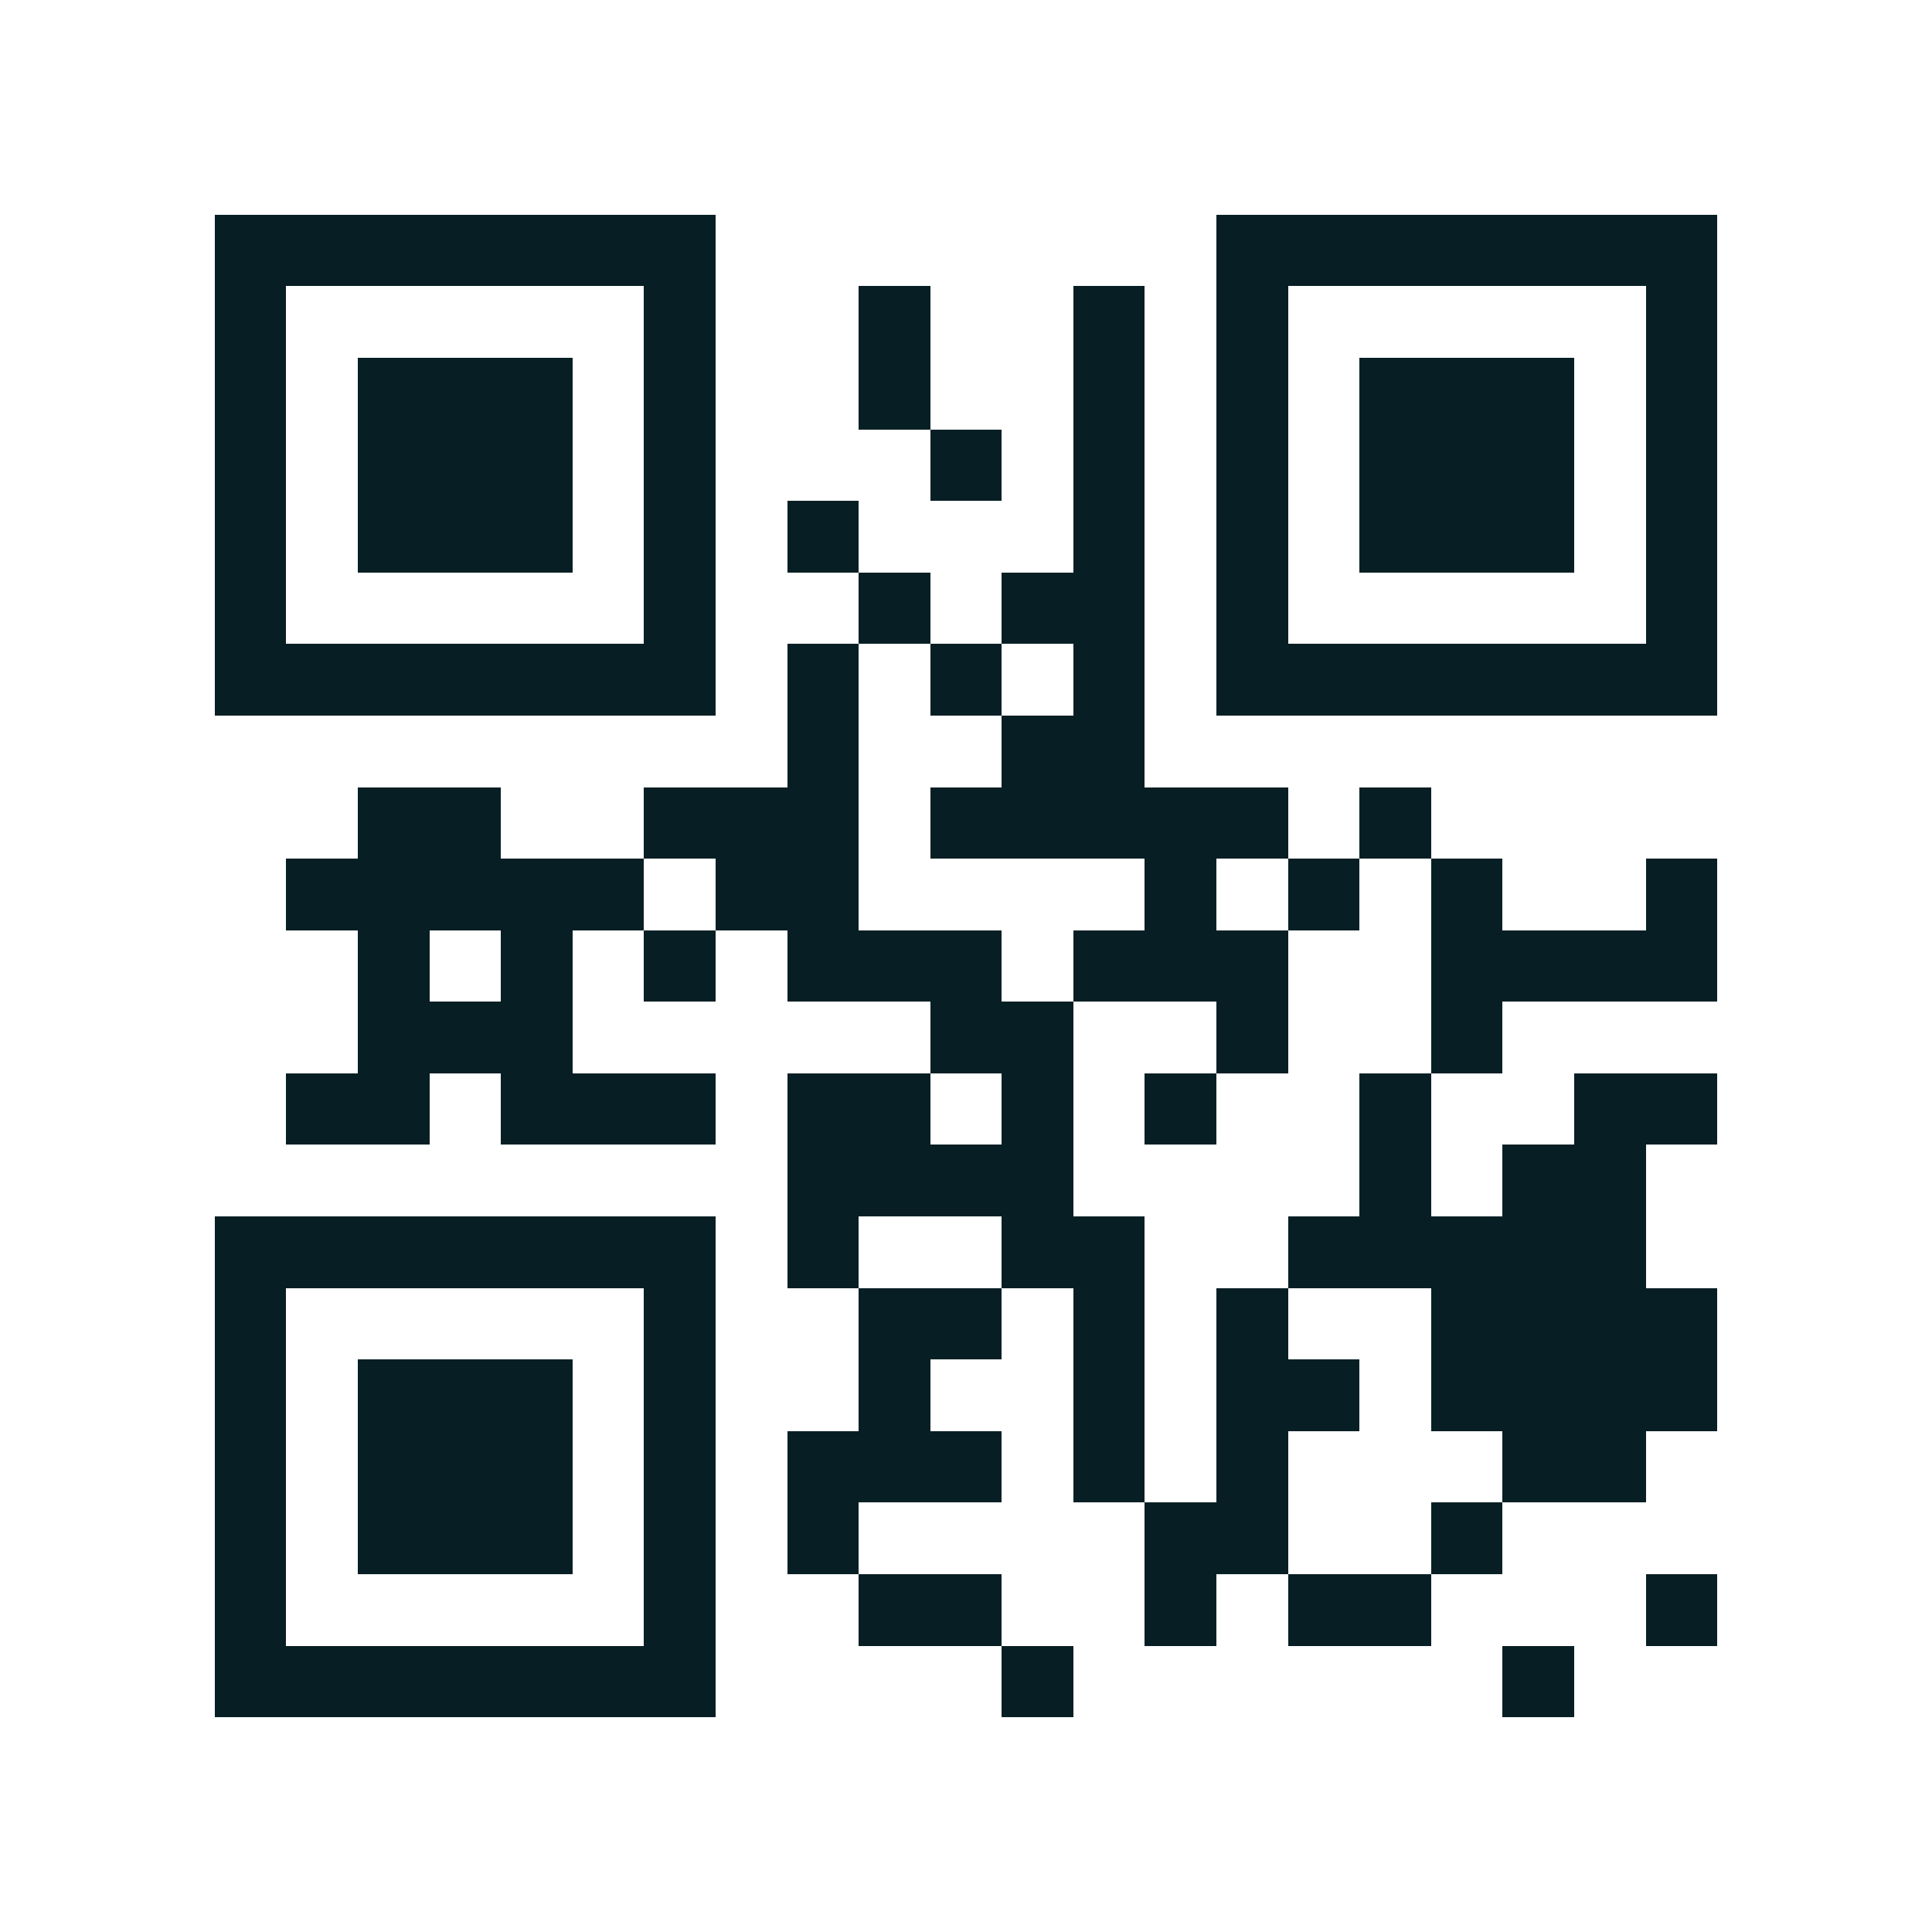
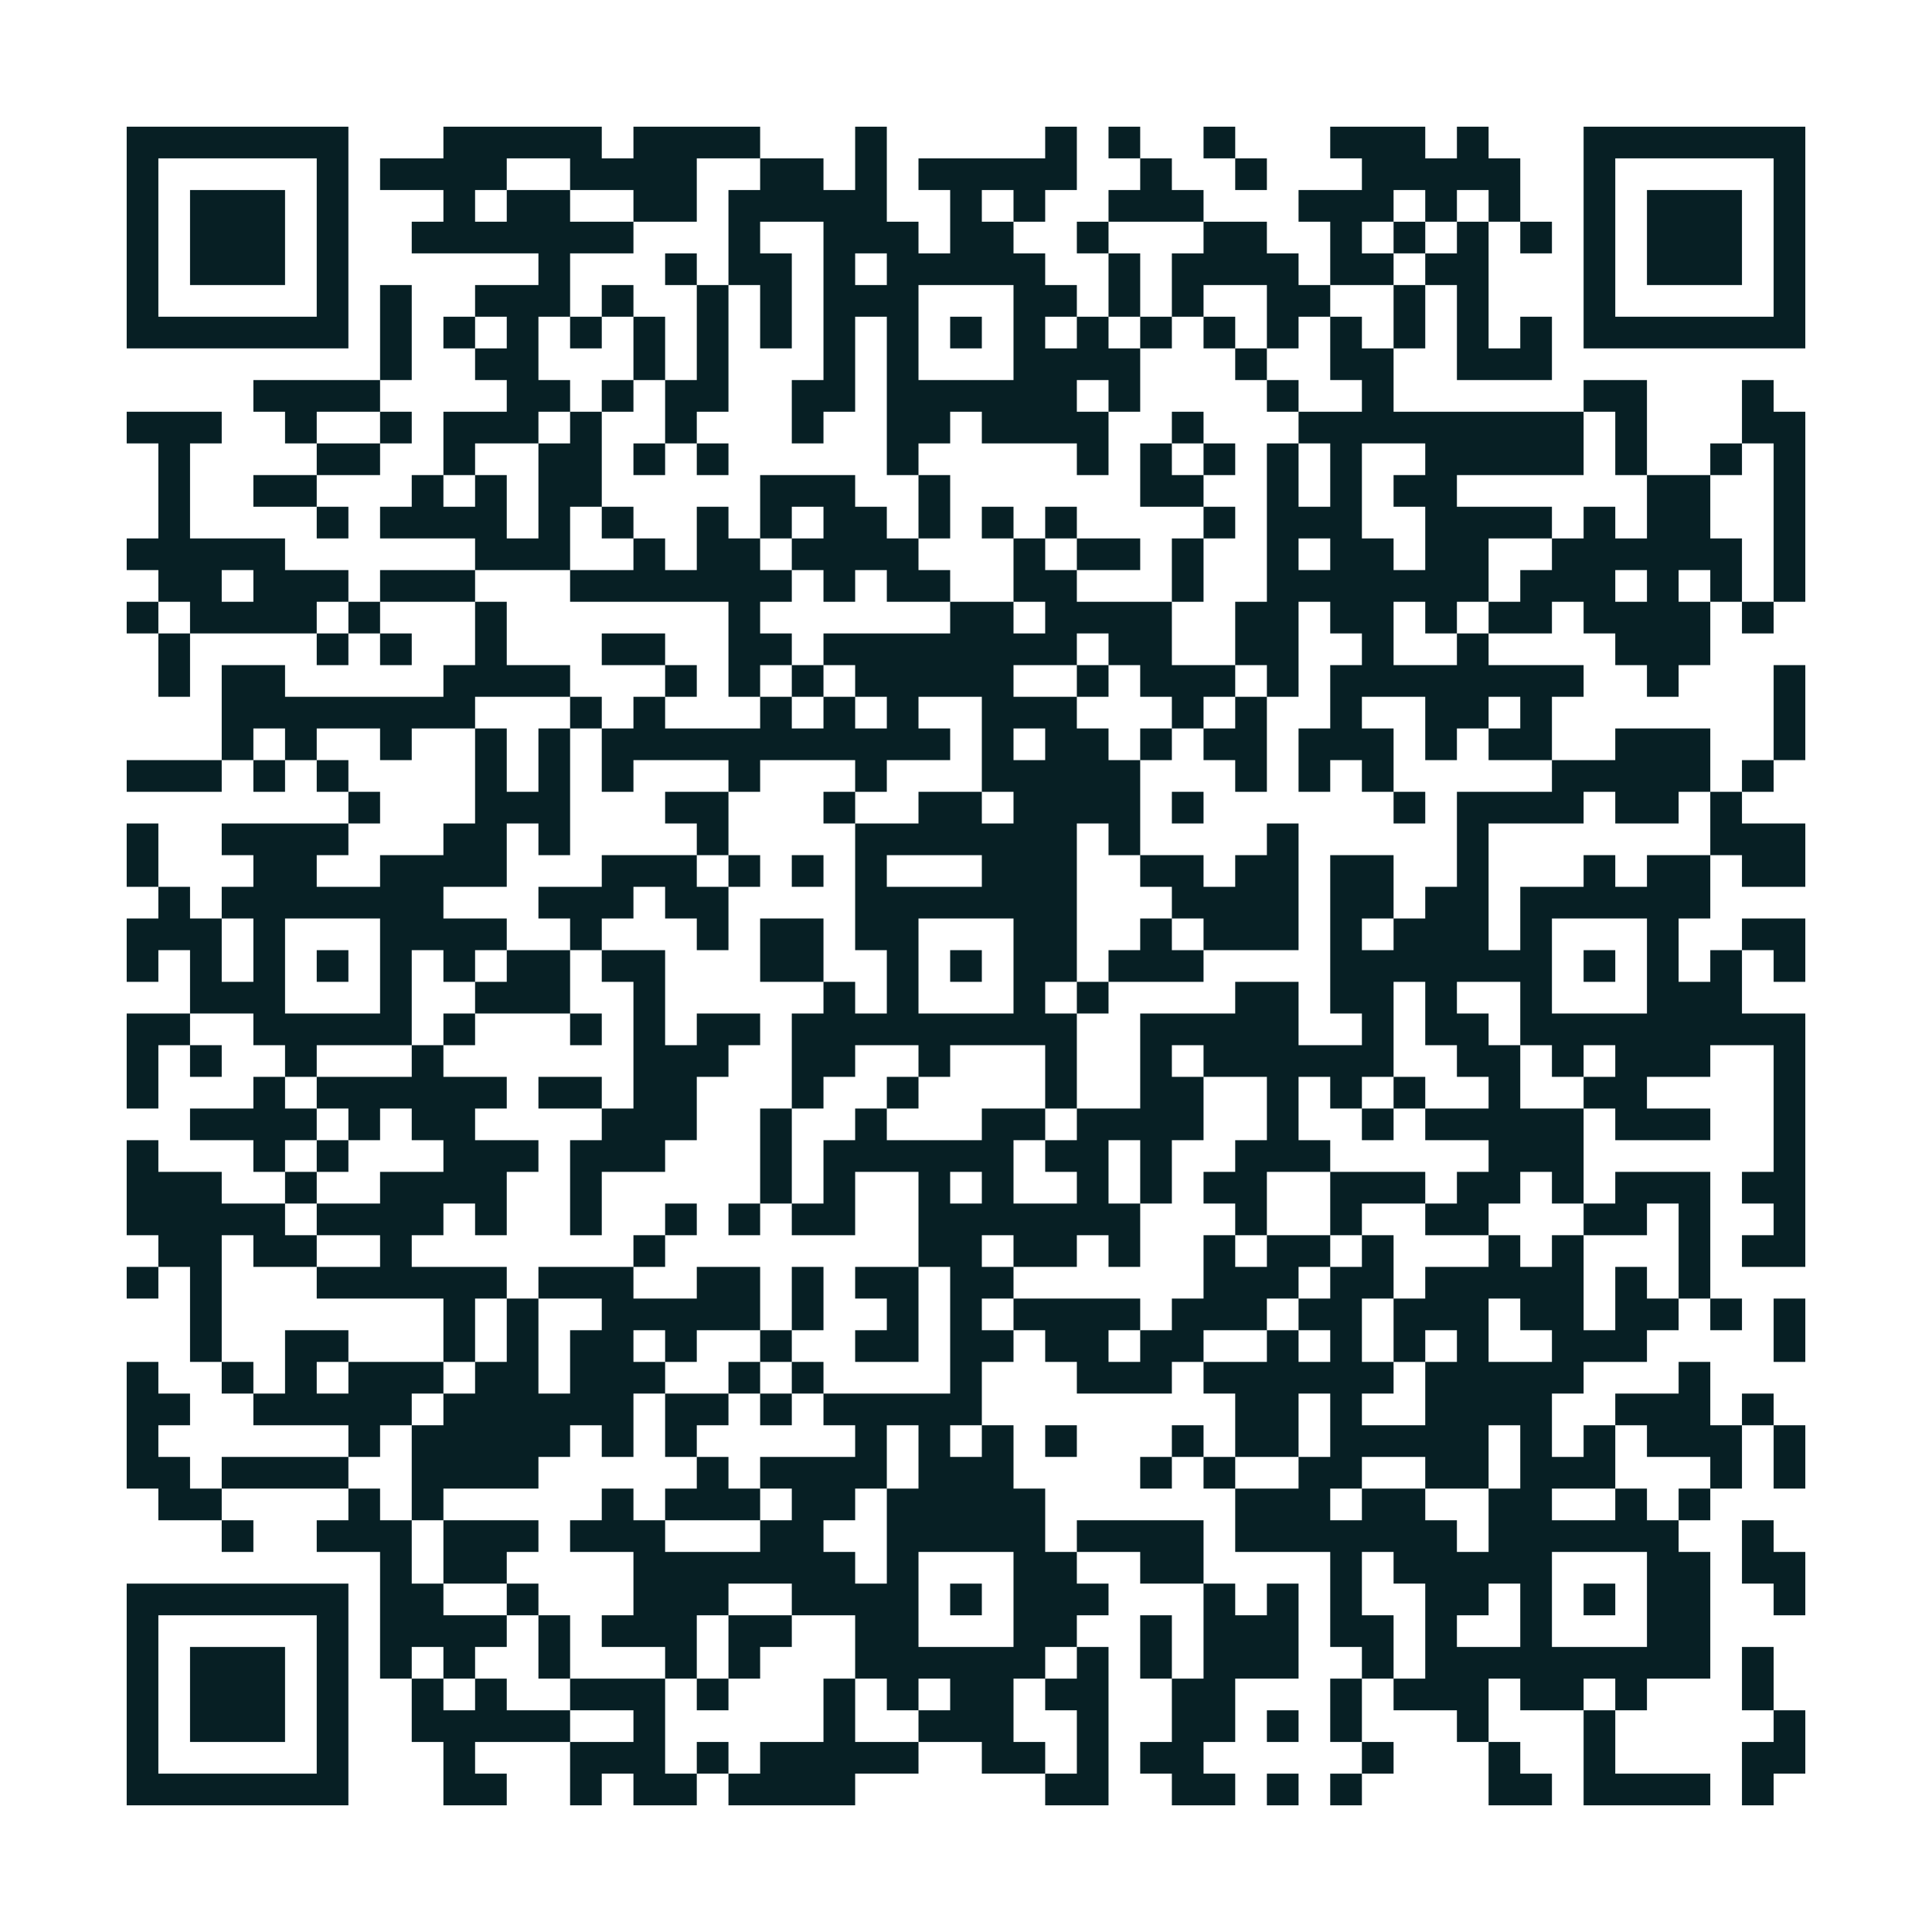
- <svg xmlns="http://www.w3.org/2000/svg" width="1024" height="1024" viewBox="0 0 27 27" shape-rendering="crispEdges">
-   <path fill="#FFFFFF" d="M0 0h27v27H0z" />
-   <path stroke="#071F24" d="M3 3.5h7m7 0h7M3 4.5h1m5 0h1m2 0h1m2 0h1m1 0h1m5 0h1M3 5.5h1m1 0h3m1 0h1m2 0h1m2 0h1m1 0h1m1 0h3m1 0h1M3 6.5h1m1 0h3m1 0h1m3 0h1m1 0h1m1 0h1m1 0h3m1 0h1M3 7.5h1m1 0h3m1 0h1m1 0h1m3 0h1m1 0h1m1 0h3m1 0h1M3 8.5h1m5 0h1m2 0h1m1 0h2m1 0h1m5 0h1M3 9.5h7m1 0h1m1 0h1m1 0h1m1 0h7M11 10.5h1m2 0h2M5 11.5h2m2 0h3m1 0h5m1 0h1M4 12.5h5m1 0h2m4 0h1m1 0h1m1 0h1m2 0h1M5 13.5h1m1 0h1m1 0h1m1 0h3m1 0h3m2 0h4M5 14.5h3m5 0h2m2 0h1m2 0h1M4 15.5h2m1 0h3m1 0h2m1 0h1m1 0h1m2 0h1m2 0h2M11 16.5h4m4 0h1m1 0h2M3 17.5h7m1 0h1m2 0h2m2 0h5M3 18.5h1m5 0h1m2 0h2m1 0h1m1 0h1m2 0h4M3 19.5h1m1 0h3m1 0h1m2 0h1m2 0h1m1 0h2m1 0h4M3 20.5h1m1 0h3m1 0h1m1 0h3m1 0h1m1 0h1m3 0h2M3 21.5h1m1 0h3m1 0h1m1 0h1m4 0h2m2 0h1M3 22.5h1m5 0h1m2 0h2m2 0h1m1 0h2m3 0h1M3 23.5h7m4 0h1m6 0h1" />
+ <svg xmlns="http://www.w3.org/2000/svg" width="2440" height="2440" class="segno">
+   <g transform="scale(40)">
+     <path fill="#fff" d="M0 0h61v61h-61z" />
+     <path class="qrline" stroke="#071f24" d="M4 4.5h7m3 0h5m1 0h4m3 0h1m5 0h1m1 0h1m2 0h1m3 0h3m1 0h1m3 0h7m-53 1h1m5 0h1m1 0h4m2 0h4m2 0h2m1 0h1m1 0h5m2 0h1m2 0h1m3 0h5m2 0h1m5 0h1m-53 1h1m1 0h3m1 0h1m3 0h1m1 0h2m2 0h2m1 0h5m2 0h1m1 0h1m2 0h3m3 0h3m1 0h1m1 0h1m2 0h1m1 0h3m1 0h1m-53 1h1m1 0h3m1 0h1m2 0h7m3 0h1m2 0h3m1 0h2m2 0h1m3 0h2m2 0h1m1 0h1m1 0h1m1 0h1m1 0h1m1 0h3m1 0h1m-53 1h1m1 0h3m1 0h1m6 0h1m3 0h1m1 0h2m1 0h1m1 0h5m2 0h1m1 0h4m1 0h2m1 0h2m3 0h1m1 0h3m1 0h1m-53 1h1m5 0h1m1 0h1m2 0h3m1 0h1m2 0h1m1 0h1m1 0h3m3 0h2m1 0h1m1 0h1m2 0h2m2 0h1m1 0h1m3 0h1m5 0h1m-53 1h7m1 0h1m1 0h1m1 0h1m1 0h1m1 0h1m1 0h1m1 0h1m1 0h1m1 0h1m1 0h1m1 0h1m1 0h1m1 0h1m1 0h1m1 0h1m1 0h1m1 0h1m1 0h1m1 0h1m1 0h7m-45 1h1m2 0h2m3 0h1m1 0h1m3 0h1m1 0h1m3 0h4m3 0h1m2 0h2m2 0h3m-41 1h4m4 0h2m1 0h1m1 0h2m2 0h2m1 0h6m1 0h1m4 0h1m2 0h1m6 0h2m3 0h1m-52 1h3m2 0h1m2 0h1m1 0h3m1 0h1m2 0h1m3 0h1m2 0h2m1 0h4m2 0h1m3 0h9m1 0h1m3 0h2m-52 1h1m4 0h2m2 0h1m2 0h2m1 0h1m1 0h1m5 0h1m5 0h1m1 0h1m1 0h1m1 0h1m1 0h1m2 0h5m1 0h1m2 0h1m1 0h1m-52 1h1m2 0h2m3 0h1m1 0h1m1 0h2m5 0h3m2 0h1m6 0h2m2 0h1m1 0h1m1 0h2m6 0h2m2 0h1m-52 1h1m4 0h1m1 0h4m1 0h1m1 0h1m2 0h1m1 0h1m1 0h2m1 0h1m1 0h1m1 0h1m4 0h1m1 0h3m2 0h4m1 0h1m1 0h2m2 0h1m-53 1h5m6 0h3m2 0h1m1 0h2m1 0h4m3 0h1m1 0h2m1 0h1m2 0h1m1 0h2m1 0h2m2 0h6m1 0h1m-52 1h2m1 0h3m1 0h3m3 0h7m1 0h1m1 0h2m2 0h2m3 0h1m2 0h7m1 0h3m1 0h1m1 0h1m1 0h1m-53 1h1m1 0h4m1 0h1m3 0h1m7 0h1m6 0h2m1 0h4m2 0h2m1 0h2m1 0h1m1 0h2m1 0h4m1 0h1m-51 1h1m4 0h1m1 0h1m2 0h1m3 0h2m2 0h2m1 0h8m1 0h2m2 0h2m2 0h1m2 0h1m4 0h3m-49 1h1m1 0h2m5 0h4m3 0h1m1 0h1m1 0h1m1 0h5m2 0h1m1 0h3m1 0h1m1 0h8m2 0h1m3 0h1m-50 1h8m3 0h1m1 0h1m3 0h1m1 0h1m1 0h1m2 0h3m3 0h1m1 0h1m2 0h1m2 0h2m1 0h1m7 0h1m-50 1h1m1 0h1m2 0h1m2 0h1m1 0h1m1 0h11m1 0h1m1 0h2m1 0h1m1 0h2m1 0h3m1 0h1m1 0h2m2 0h3m2 0h1m-53 1h3m1 0h1m1 0h1m4 0h1m1 0h1m1 0h1m3 0h1m3 0h1m3 0h5m3 0h1m1 0h1m1 0h1m5 0h5m1 0h1m-45 1h1m3 0h3m3 0h2m3 0h1m2 0h2m1 0h4m1 0h1m6 0h1m1 0h4m1 0h2m1 0h1m-51 1h1m2 0h4m3 0h2m1 0h1m4 0h1m4 0h7m1 0h1m4 0h1m5 0h1m7 0h3m-53 1h1m3 0h2m2 0h4m3 0h3m1 0h1m1 0h1m1 0h1m3 0h3m2 0h2m1 0h2m1 0h2m2 0h1m3 0h1m1 0h2m1 0h2m-52 1h1m1 0h7m3 0h3m1 0h2m4 0h7m3 0h4m1 0h2m1 0h2m1 0h6m-50 1h3m1 0h1m3 0h4m2 0h1m3 0h1m1 0h2m1 0h2m3 0h2m2 0h1m1 0h3m1 0h1m1 0h3m1 0h1m3 0h1m2 0h2m-53 1h1m1 0h1m1 0h1m1 0h1m1 0h1m1 0h1m1 0h2m1 0h2m3 0h2m2 0h1m1 0h1m1 0h2m1 0h3m4 0h7m1 0h1m1 0h1m1 0h1m1 0h1m-51 1h3m3 0h1m2 0h3m2 0h1m5 0h1m1 0h1m3 0h1m1 0h1m4 0h2m1 0h2m1 0h1m2 0h1m3 0h3m-51 1h2m2 0h5m1 0h1m3 0h1m1 0h1m1 0h2m1 0h9m2 0h5m2 0h1m1 0h2m1 0h9m-53 1h1m1 0h1m2 0h1m3 0h1m6 0h3m2 0h2m2 0h1m3 0h1m2 0h1m1 0h6m2 0h2m1 0h1m1 0h3m2 0h1m-53 1h1m3 0h1m1 0h6m1 0h2m1 0h2m3 0h1m2 0h1m4 0h1m2 0h2m2 0h1m1 0h1m1 0h1m2 0h1m2 0h2m4 0h1m-51 1h4m1 0h1m1 0h2m4 0h3m2 0h1m2 0h1m3 0h2m1 0h4m2 0h1m2 0h1m1 0h5m1 0h3m2 0h1m-53 1h1m3 0h1m1 0h1m3 0h3m1 0h3m3 0h1m1 0h6m1 0h2m1 0h1m2 0h3m5 0h3m6 0h1m-53 1h3m2 0h1m2 0h4m2 0h1m5 0h1m1 0h1m2 0h1m1 0h1m2 0h1m1 0h1m1 0h2m2 0h3m1 0h2m1 0h1m1 0h3m1 0h2m-53 1h5m1 0h4m1 0h1m2 0h1m2 0h1m1 0h1m1 0h2m2 0h7m3 0h1m2 0h1m2 0h2m3 0h2m1 0h1m2 0h1m-52 1h2m1 0h2m2 0h1m7 0h1m8 0h2m1 0h2m1 0h1m2 0h1m1 0h2m1 0h1m3 0h1m1 0h1m3 0h1m1 0h2m-53 1h1m1 0h1m3 0h6m1 0h3m2 0h2m1 0h1m1 0h2m1 0h2m6 0h3m1 0h2m1 0h5m1 0h1m1 0h1m-48 1h1m7 0h1m1 0h1m2 0h5m1 0h1m2 0h1m1 0h1m1 0h4m1 0h3m1 0h2m1 0h3m1 0h2m1 0h2m1 0h1m1 0h1m-51 1h1m2 0h2m3 0h1m1 0h1m1 0h2m1 0h1m2 0h1m2 0h2m1 0h2m1 0h2m1 0h2m2 0h1m1 0h1m1 0h1m1 0h1m2 0h3m4 0h1m-53 1h1m2 0h1m1 0h1m1 0h3m1 0h2m1 0h3m2 0h1m1 0h1m4 0h1m3 0h3m1 0h6m1 0h5m3 0h1m-50 1h2m2 0h5m1 0h6m1 0h2m1 0h1m1 0h5m8 0h2m1 0h1m2 0h4m2 0h3m1 0h1m-52 1h1m6 0h1m1 0h5m1 0h1m1 0h1m5 0h1m1 0h1m1 0h1m1 0h1m3 0h1m1 0h2m1 0h5m1 0h1m1 0h1m1 0h3m1 0h1m-53 1h2m1 0h4m2 0h4m5 0h1m1 0h4m1 0h3m4 0h1m1 0h1m2 0h2m2 0h2m1 0h3m3 0h1m1 0h1m-52 1h2m4 0h1m1 0h1m5 0h1m1 0h3m1 0h2m1 0h5m6 0h3m1 0h2m2 0h2m2 0h1m1 0h1m-47 1h1m2 0h3m1 0h3m1 0h3m3 0h2m2 0h5m1 0h4m1 0h7m1 0h6m2 0h1m-44 1h1m1 0h2m4 0h7m1 0h1m3 0h2m2 0h2m4 0h1m1 0h5m3 0h2m1 0h2m-53 1h7m1 0h2m2 0h1m3 0h3m2 0h4m1 0h1m1 0h3m3 0h1m1 0h1m1 0h1m2 0h2m1 0h1m1 0h1m1 0h2m2 0h1m-53 1h1m5 0h1m1 0h4m1 0h1m1 0h3m1 0h2m2 0h2m3 0h2m2 0h1m1 0h3m1 0h2m1 0h1m2 0h1m3 0h2m-50 1h1m1 0h3m1 0h1m1 0h1m1 0h1m2 0h1m3 0h1m1 0h1m3 0h6m1 0h1m1 0h1m1 0h3m2 0h1m1 0h9m1 0h1m-52 1h1m1 0h3m1 0h1m2 0h1m1 0h1m2 0h3m1 0h1m3 0h1m1 0h1m1 0h2m1 0h2m2 0h2m3 0h1m1 0h3m1 0h2m1 0h1m3 0h1m-52 1h1m1 0h3m1 0h1m2 0h5m2 0h1m5 0h1m2 0h3m2 0h1m2 0h2m1 0h1m1 0h1m3 0h1m3 0h1m5 0h1m-53 1h1m5 0h1m3 0h1m3 0h3m1 0h1m1 0h5m2 0h2m1 0h1m1 0h2m5 0h1m3 0h1m2 0h1m4 0h2m-53 1h7m3 0h2m2 0h1m1 0h2m1 0h4m6 0h2m2 0h2m1 0h1m1 0h1m4 0h2m1 0h4m1 0h1" />
+   </g>
</svg>
